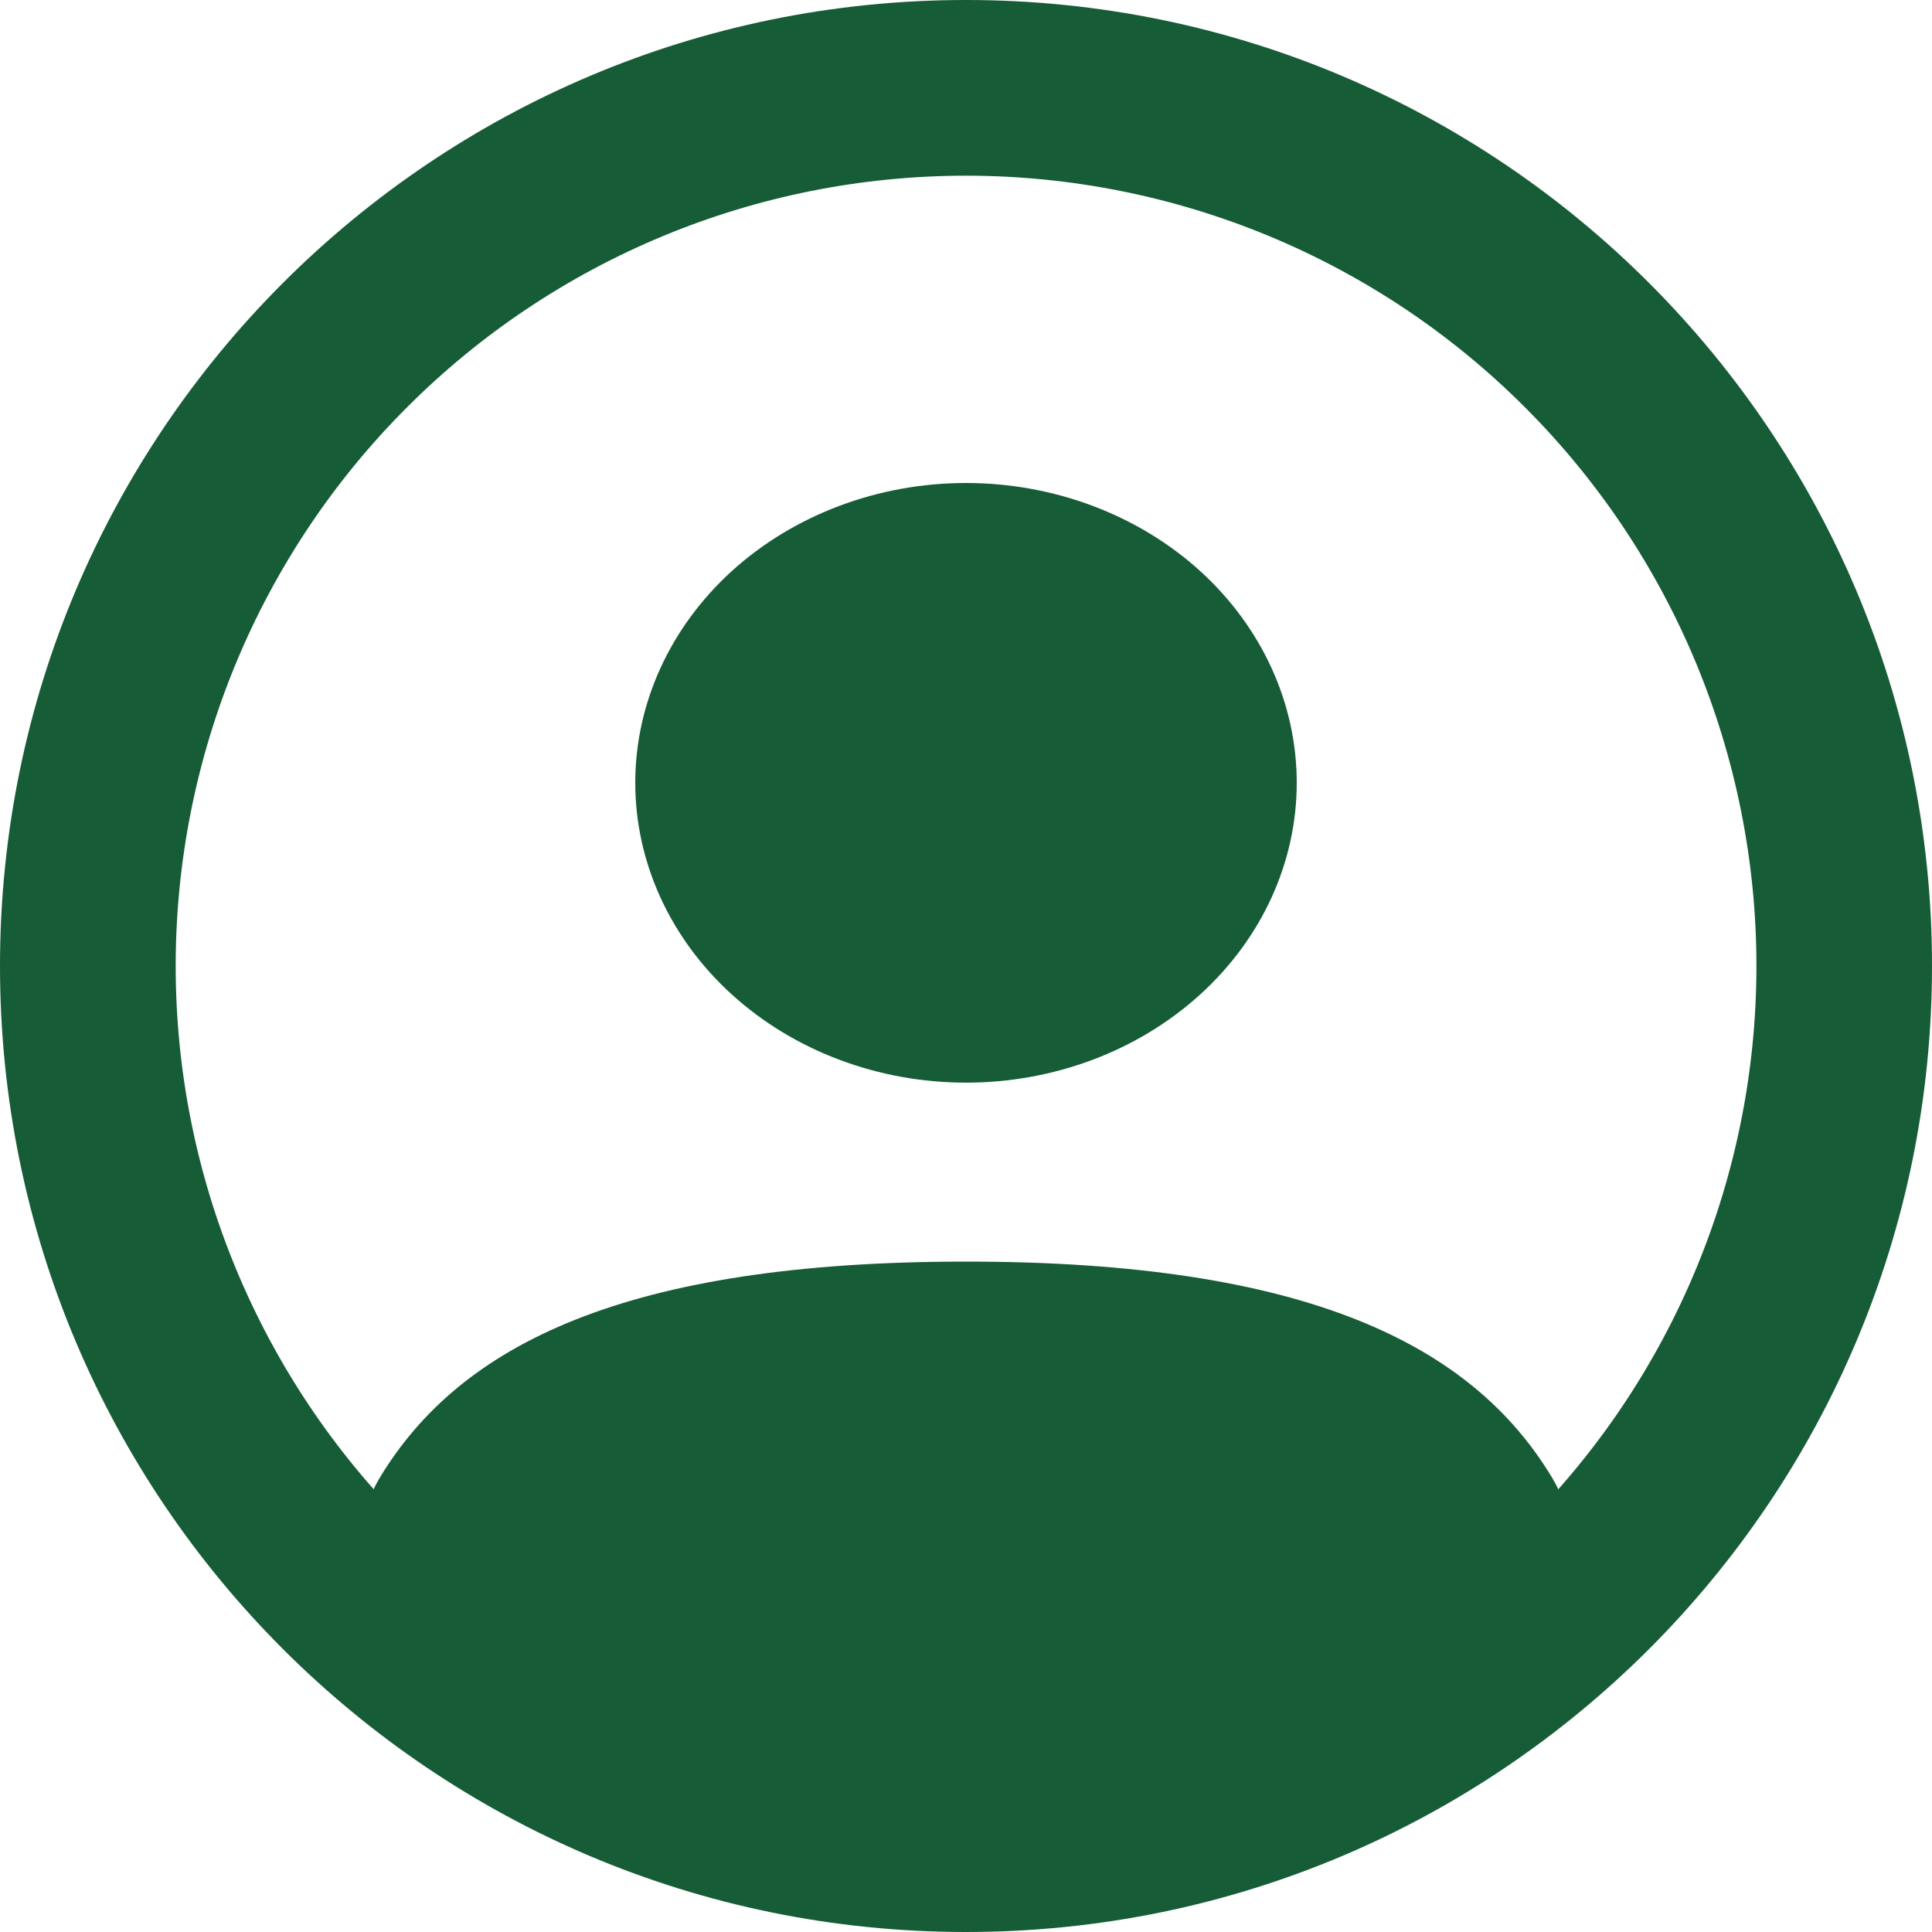
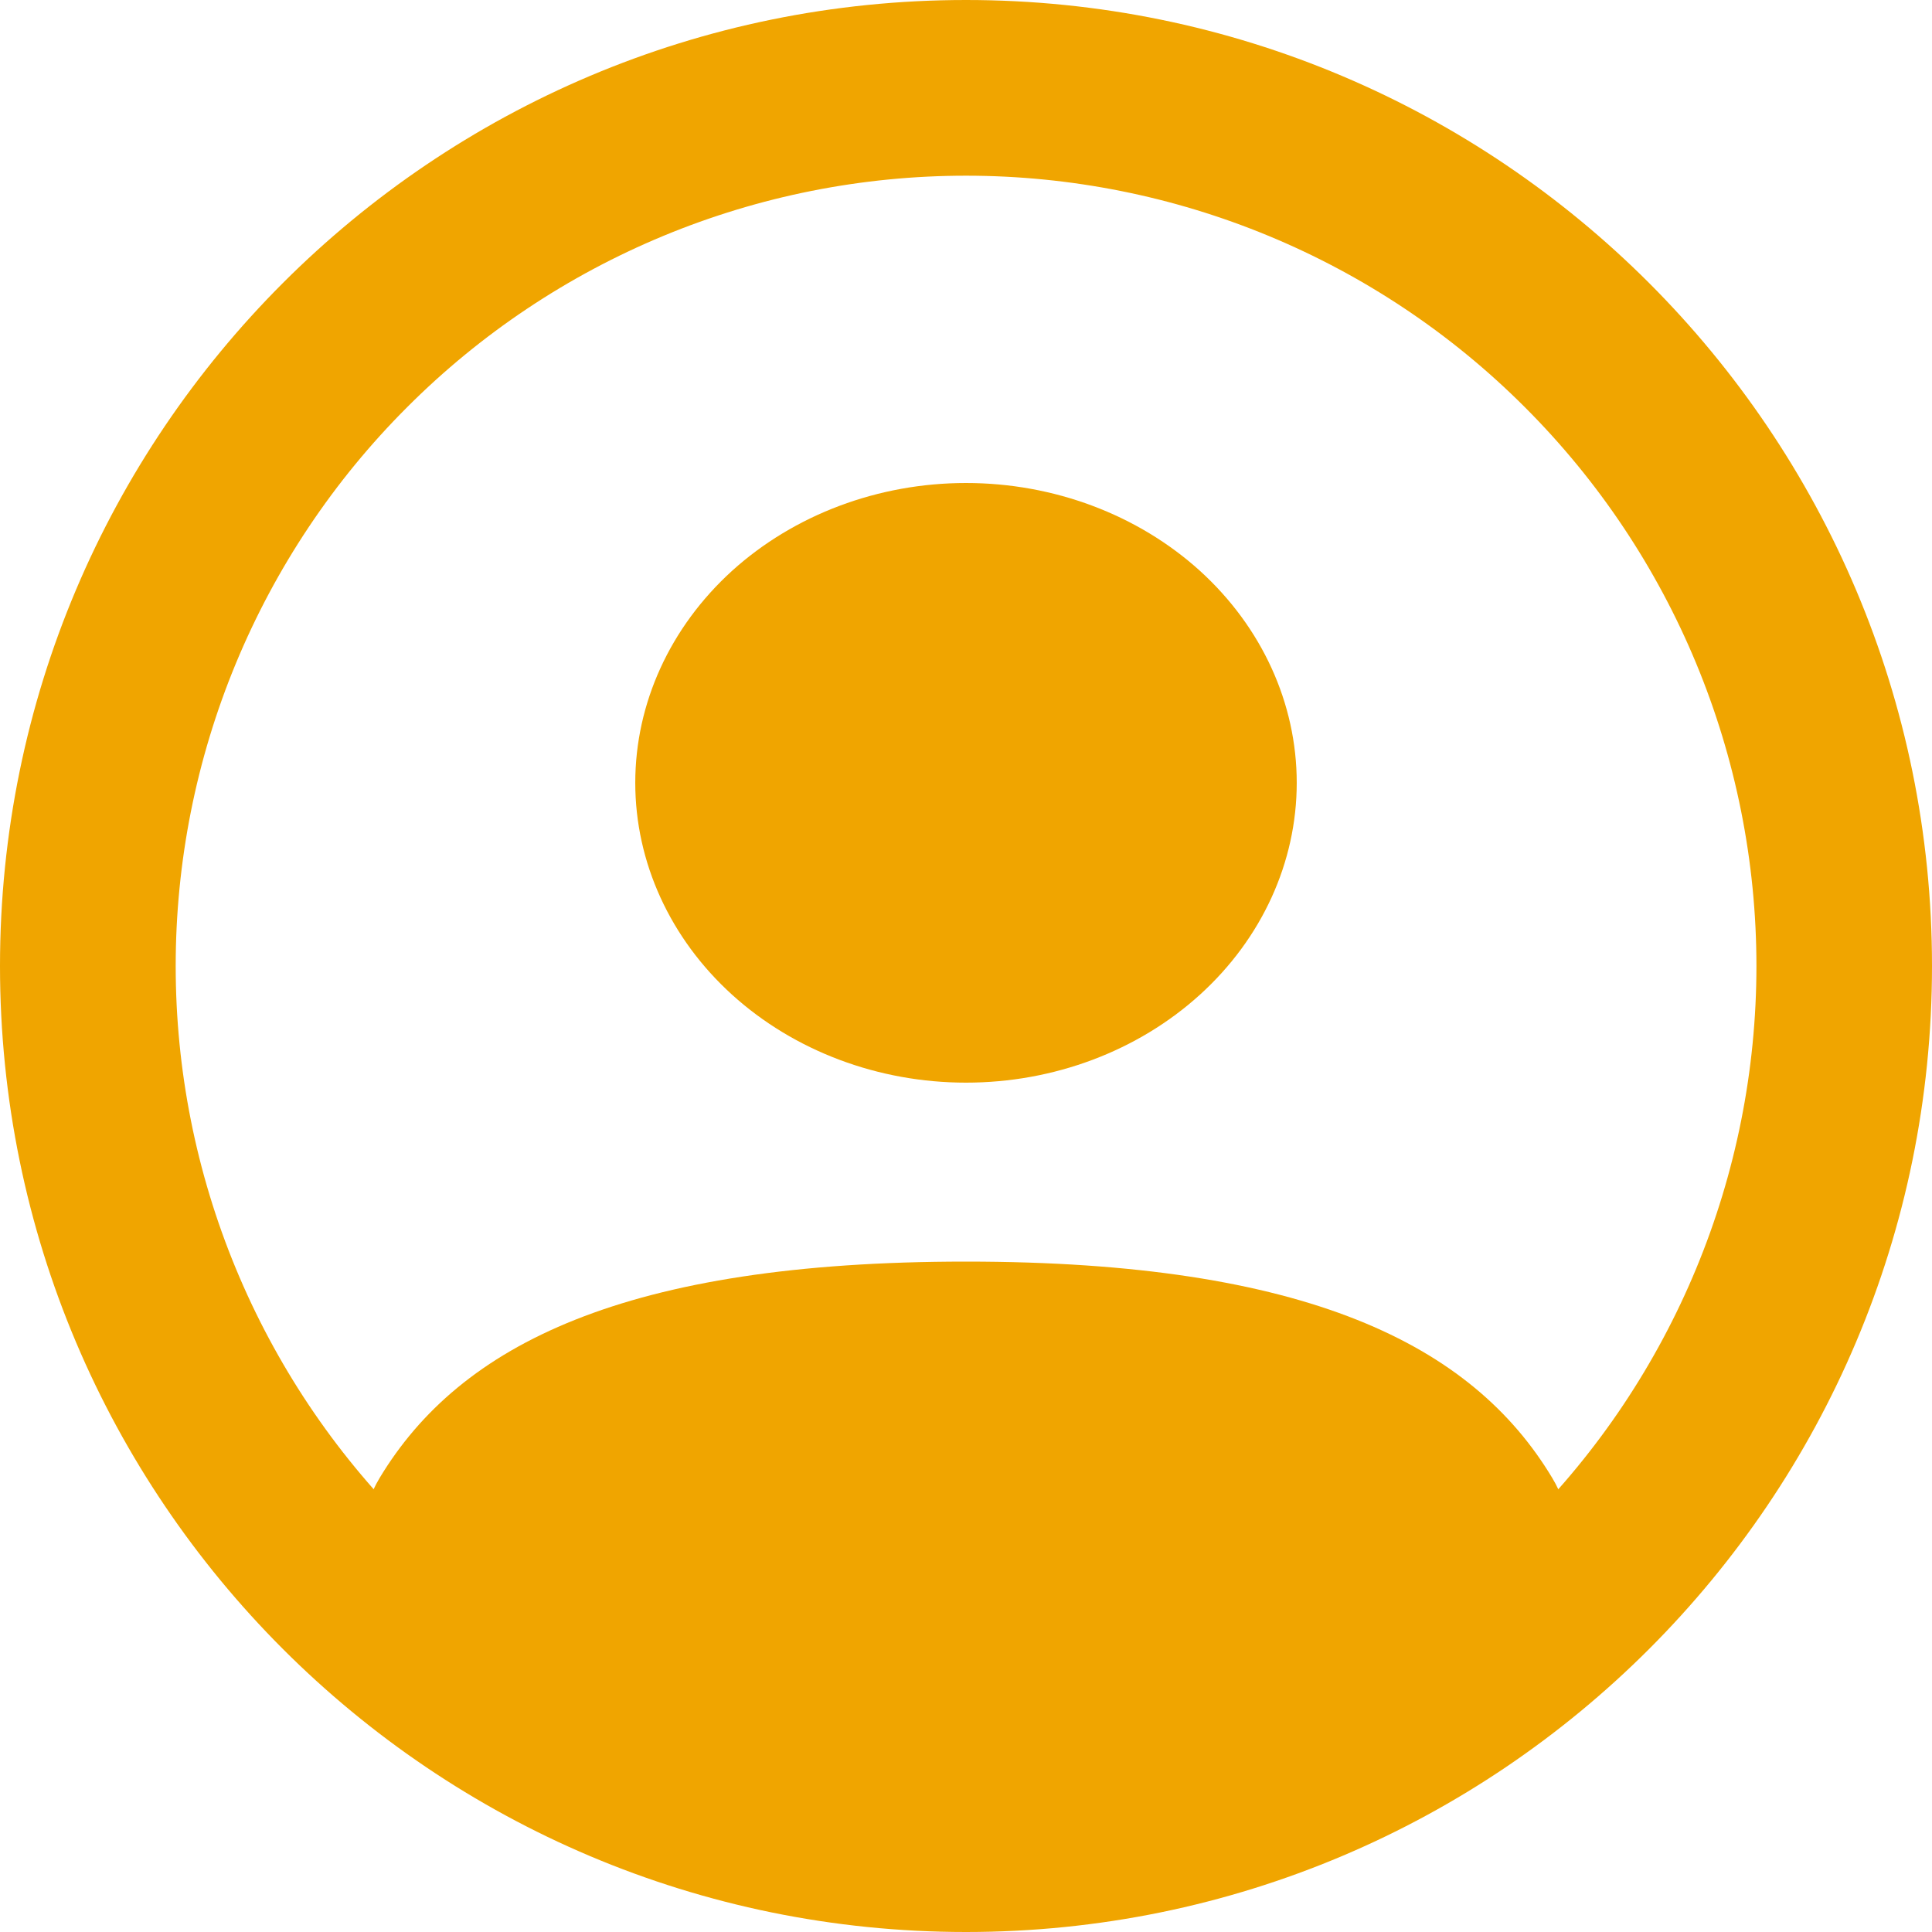
<svg xmlns="http://www.w3.org/2000/svg" width="16" height="16" viewBox="0 0 16 16" fill="current">
-   <path fill-rule="evenodd" clip-rule="evenodd" d="M0 8C0 3.582 3.582 0 8 0C12.418 0 16 3.582 16 8C16 12.418 12.418 16 8 16C3.582 16 0 12.418 0 8ZM8 14.546C7.14 14.546 6.289 14.376 5.495 14.047C4.701 13.718 3.979 13.236 3.372 12.628C2.764 12.021 2.282 11.299 1.953 10.505C1.624 9.711 1.455 8.86 1.455 8C1.455 7.14 1.624 6.289 1.953 5.495C2.282 4.701 2.764 3.979 3.372 3.372C3.979 2.764 4.701 2.282 5.495 1.953C6.289 1.624 7.14 1.455 8 1.455C9.736 1.455 11.401 2.144 12.628 3.372C13.856 4.599 14.546 6.264 14.546 8C14.546 9.736 13.856 11.401 12.628 12.628C11.401 13.856 9.736 14.546 8 14.546Z" fill="#165C36" />
-   <path d="M9.937 8.238C10.45 7.773 10.739 7.141 10.739 6.483C10.739 5.824 10.45 5.193 9.937 4.727C9.423 4.262 8.727 4 8 4C7.274 4 6.577 4.262 6.063 4.727C5.55 5.193 5.261 5.824 5.261 6.483C5.261 7.141 5.55 7.773 6.063 8.238C6.577 8.704 7.274 8.966 8 8.966C8.727 8.966 9.423 8.704 9.937 8.238Z" fill="#165C36" />
-   <path d="M12.389 13.768C11.098 14.572 9.567 15.002 8 15C6.433 15.002 4.903 14.572 3.611 13.768C3.06 13.424 2.824 12.77 3.145 12.238C3.81 11.135 5.179 10.448 8 10.448C10.821 10.448 12.191 11.135 12.854 12.238C13.176 12.77 12.94 13.424 12.389 13.768Z" fill="#165C36" />
+   <path fill-rule="evenodd" clip-rule="evenodd" d="M0 8C0 3.582 3.582 0 8 0C12.418 0 16 3.582 16 8C16 12.418 12.418 16 8 16C3.582 16 0 12.418 0 8ZM8 14.546C7.14 14.546 6.289 14.376 5.495 14.047C4.701 13.718 3.979 13.236 3.372 12.628C2.764 12.021 2.282 11.299 1.953 10.505C1.624 9.711 1.455 8.86 1.455 8C1.455 7.14 1.624 6.289 1.953 5.495C2.282 4.701 2.764 3.979 3.372 3.372C3.979 2.764 4.701 2.282 5.495 1.953C6.289 1.624 7.14 1.455 8 1.455C9.736 1.455 11.401 2.144 12.628 3.372C13.856 4.599 14.546 6.264 14.546 8C14.546 9.736 13.856 11.401 12.628 12.628C11.401 13.856 9.736 14.546 8 14.546Z" fill="#F0A500" />
+   <path d="M9.937 8.238C10.45 7.773 10.739 7.141 10.739 6.483C10.739 5.824 10.45 5.193 9.937 4.727C9.423 4.262 8.727 4 8 4C7.274 4 6.577 4.262 6.063 4.727C5.55 5.193 5.261 5.824 5.261 6.483C5.261 7.141 5.55 7.773 6.063 8.238C6.577 8.704 7.274 8.966 8 8.966C8.727 8.966 9.423 8.704 9.937 8.238Z" fill="#F0A500" />
+   <path d="M12.389 13.768C11.098 14.572 9.567 15.002 8 15C6.433 15.002 4.903 14.572 3.611 13.768C3.06 13.424 2.824 12.77 3.145 12.238C3.81 11.135 5.179 10.448 8 10.448C10.821 10.448 12.191 11.135 12.854 12.238C13.176 12.77 12.94 13.424 12.389 13.768Z" fill="#F0A500" />
</svg>
